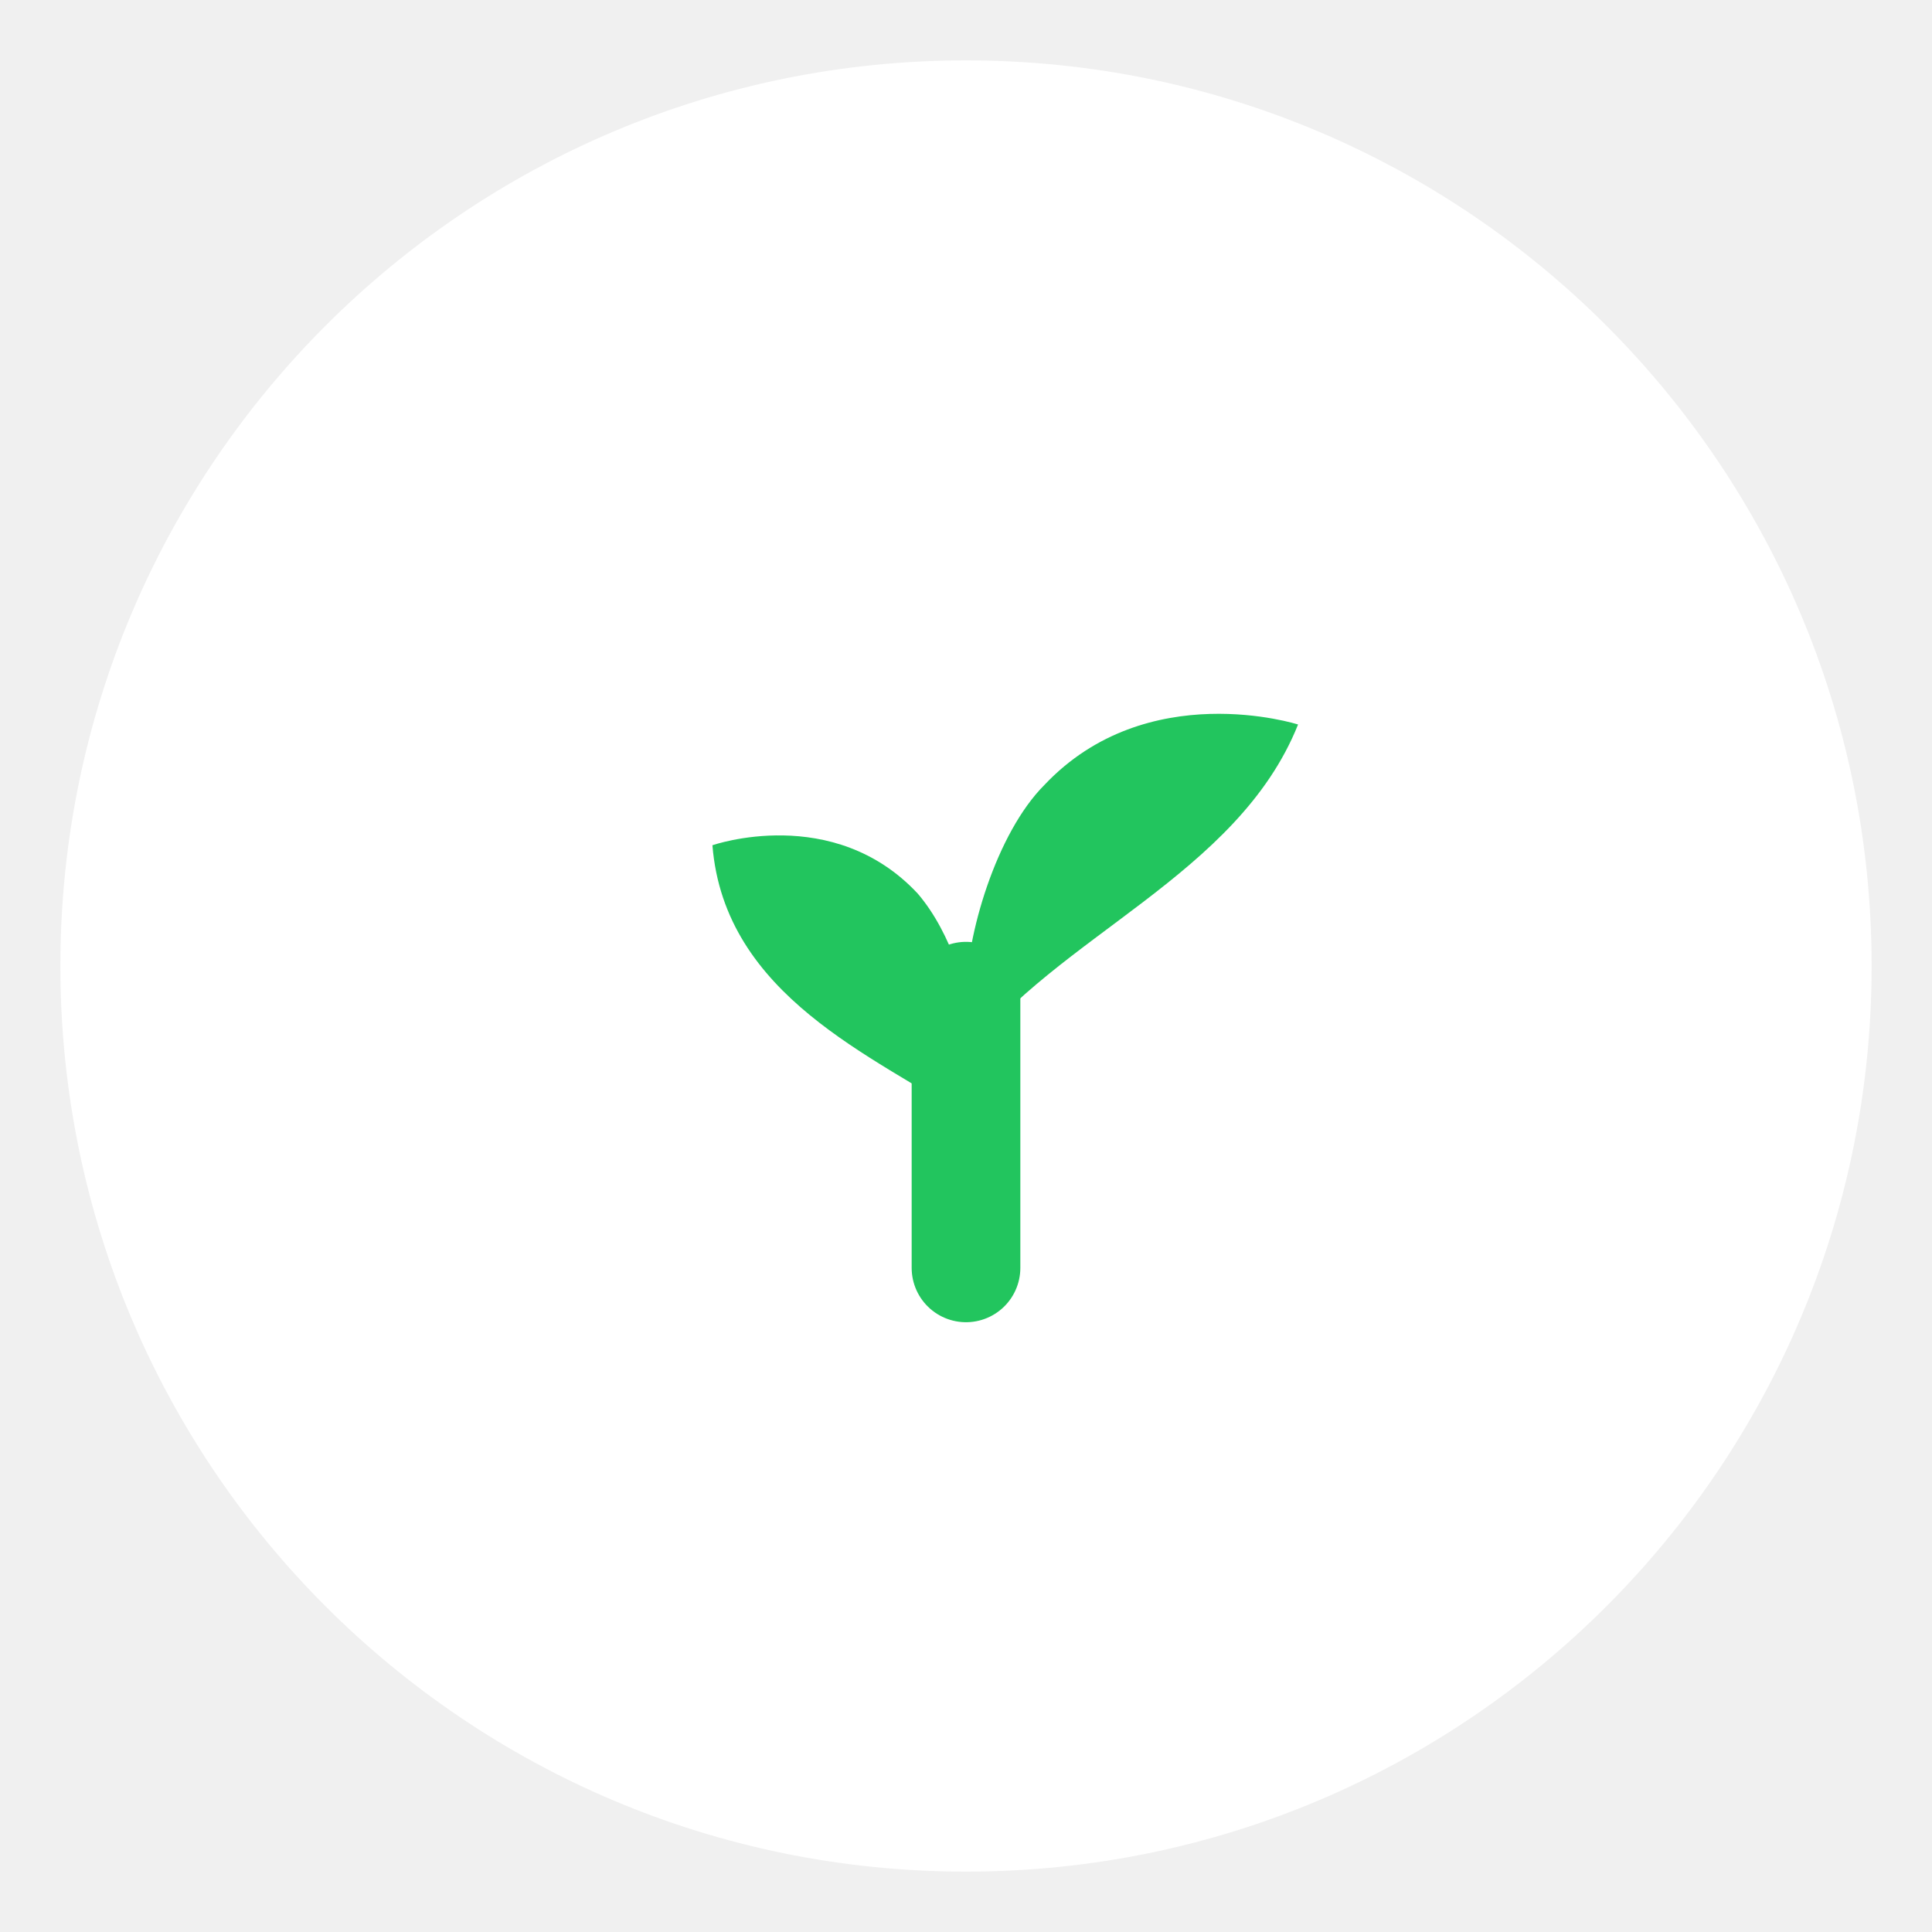
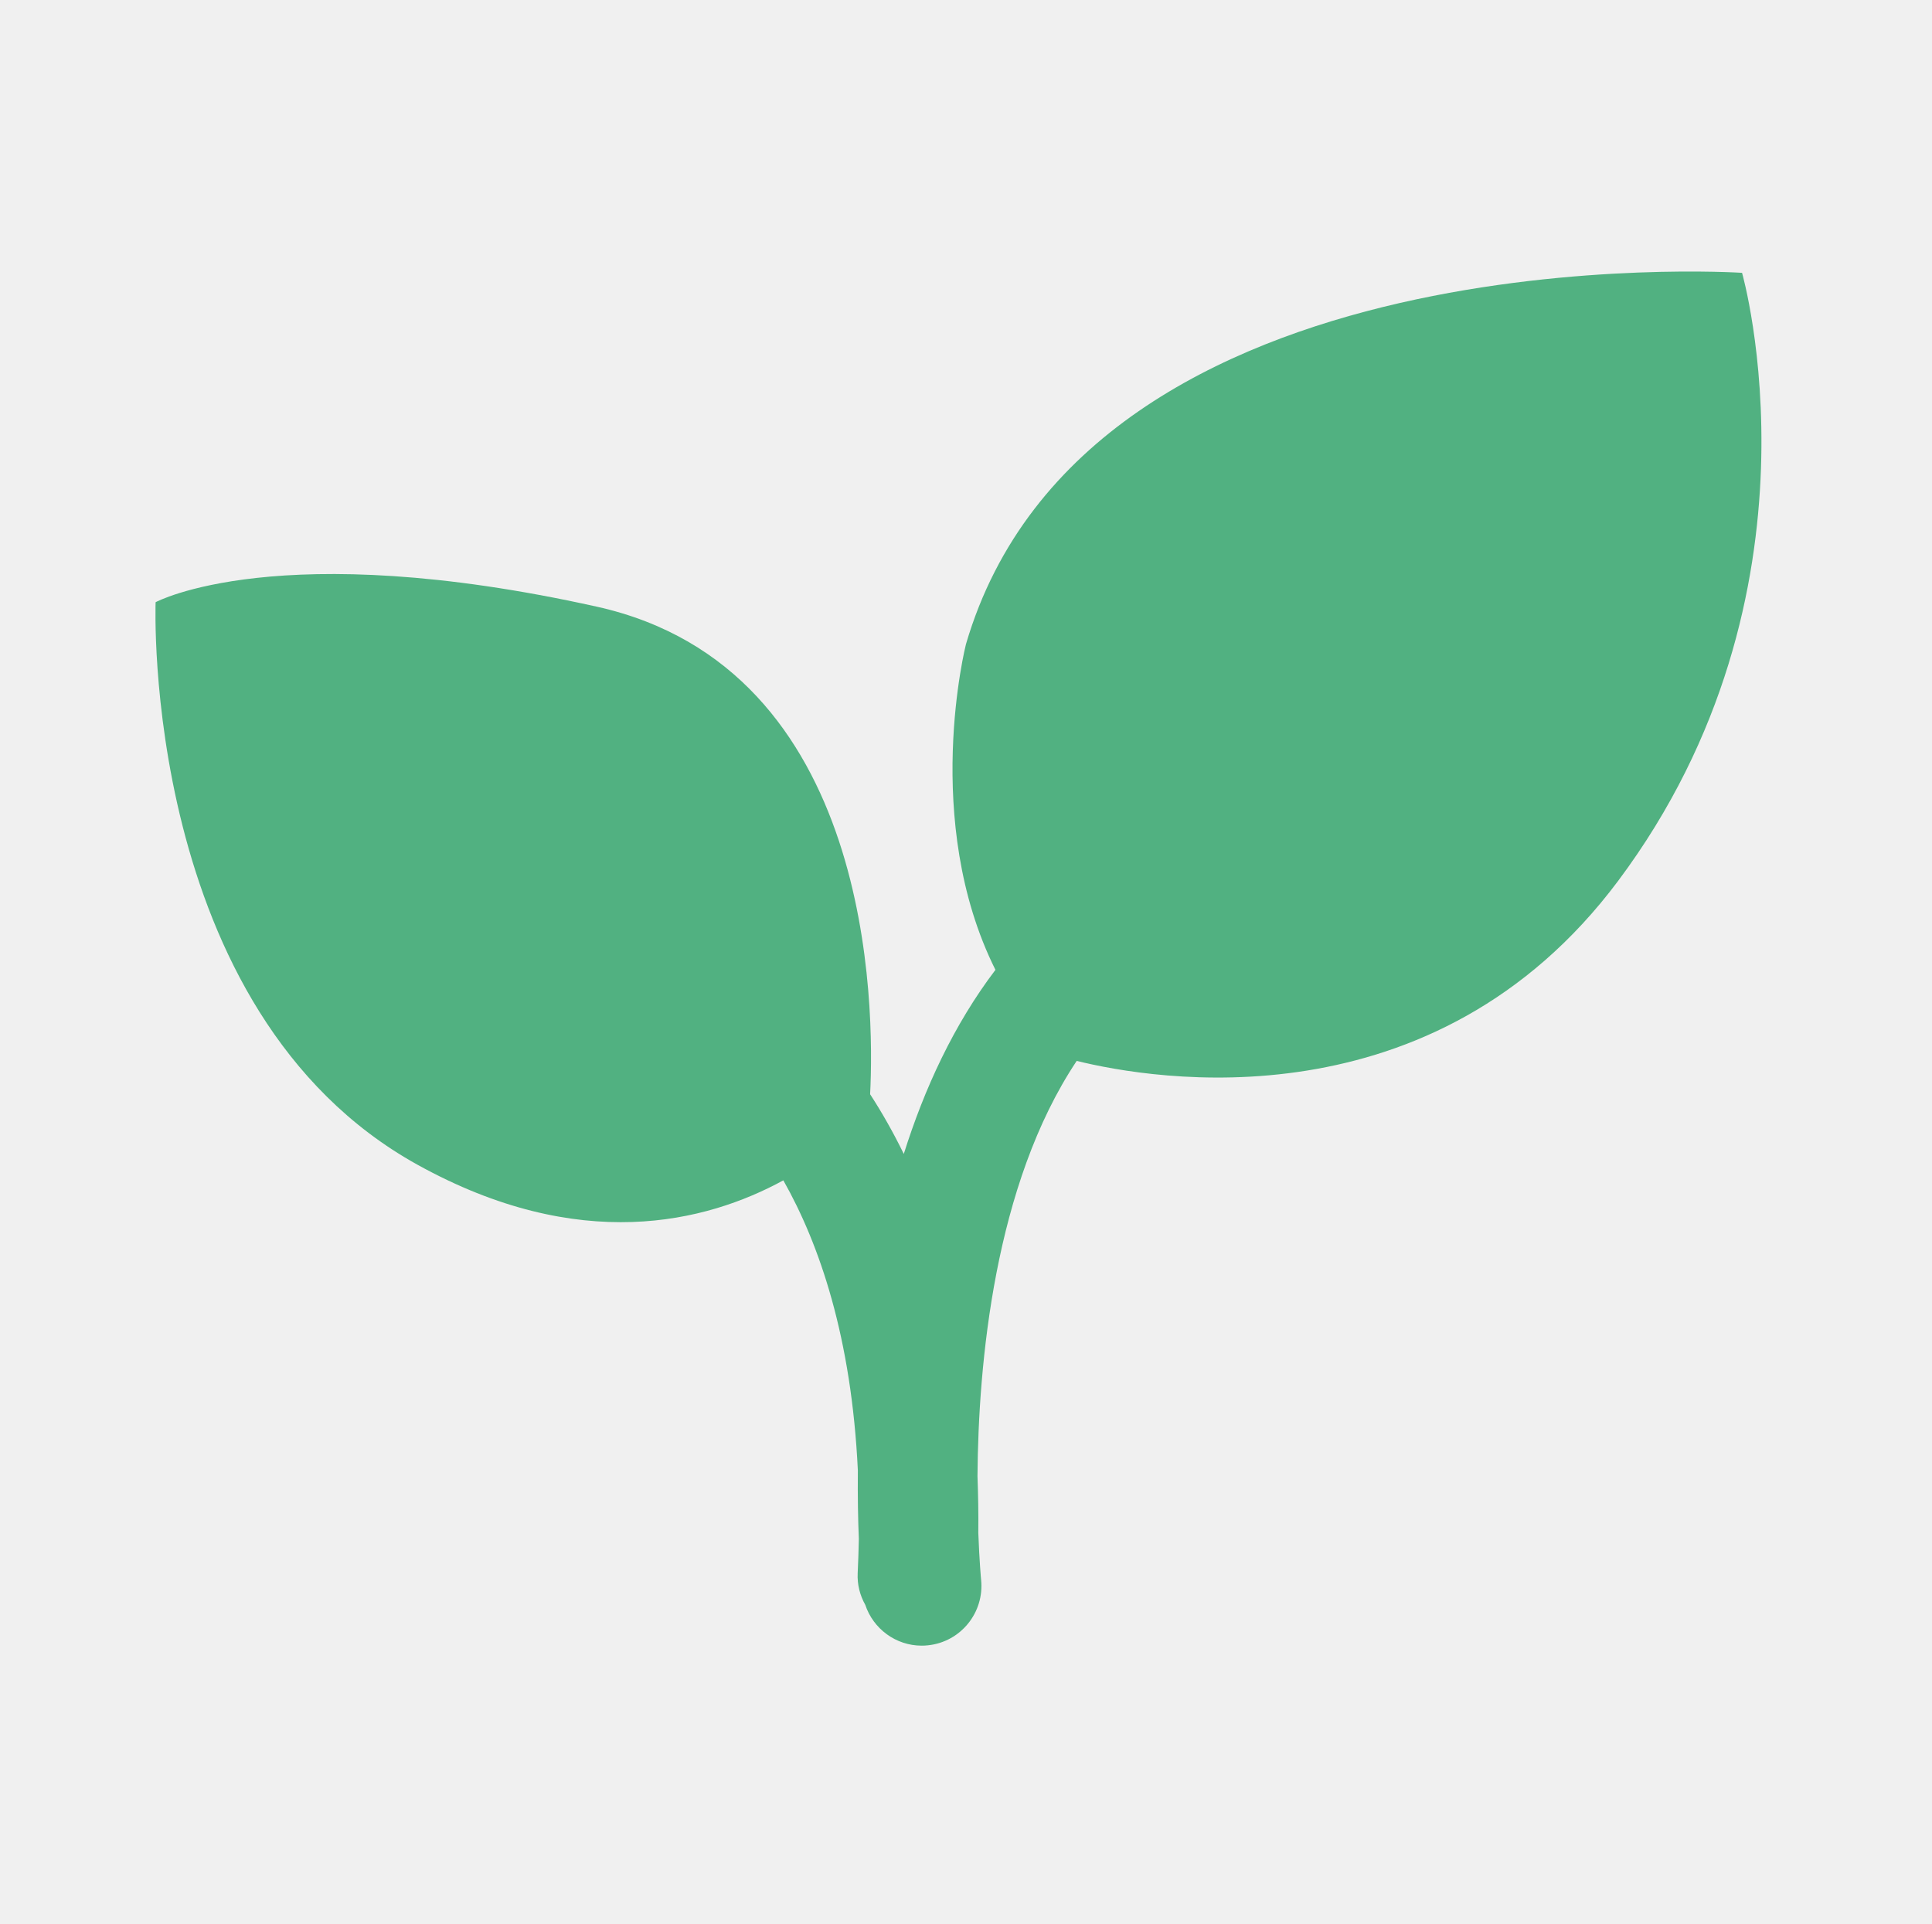
- <svg xmlns="http://www.w3.org/2000/svg" viewBox="0 0 32 32" width="32" height="32">
-   <circle cx="16" cy="16" r="15" fill="white" />
-   <path d="M16 21 C16 18.5 16 17.5 16 16.5" stroke="#22c55e" stroke-width="1.8" stroke-linecap="round" fill="none" />
-   <path d="M16 18.5 C14.5 17.5 12 16.5 11.8 14 C11.8 14 13.8 13.3 15.2 14.8 C15.8 15.5 16 16.5 16 16.5 Z" fill="#22c55e" />
-   <path d="M16 17.5 C17.5 15.5 20.5 14.5 21.5 12 C21.5 12 19 11.2 17.3 13 C16.5 13.8 16 15.5 16 16.5 Z" fill="#22c55e" />
+ <svg xmlns="http://www.w3.org/2000/svg" id="Layer_1" version="1.1" viewBox="0 0 234.65 233.64">
+   <defs>
+     <style>
+       .st0 {
+         fill: #51b181;
+       }
+     </style>
+   </defs>
+   <path class="st0" d="M211.57,33.14s-79.49-5.24-94.25,45.11c0,0-5.46,21.44,3.58,39.56-5.06,6.67-8.63,14.41-11.13,22.36-1.3-2.66-2.68-5.08-4.09-7.25.54-10.64.4-51.76-33.21-59.23-38.67-8.59-53.57-.54-53.57-.54,0,0-1.88,49.68,31.82,68.34,19.67,10.89,35.03,7.01,44.42,1.89,4.39,7.76,8.28,19.08,9.05,35.23-.03,3.19.02,6.01.12,8.31-.03,1.36-.07,2.75-.14,4.17-.07,1.4.28,2.71.92,3.85.97,2.92,3.72,4.96,6.85,4.96.25,0,.5-.01.76-.04,3.98-.41,6.87-3.98,6.46-7.96-.01-.1-.21-2.23-.34-5.7.03-2.38-.02-4.66-.1-6.89.1-13.63,2.04-35.42,12.05-50.44,9.29,2.29,43.34,8.14,65.77-21.88,26.18-35.04,15.04-73.85,15.04-73.85Z" />
</svg>
